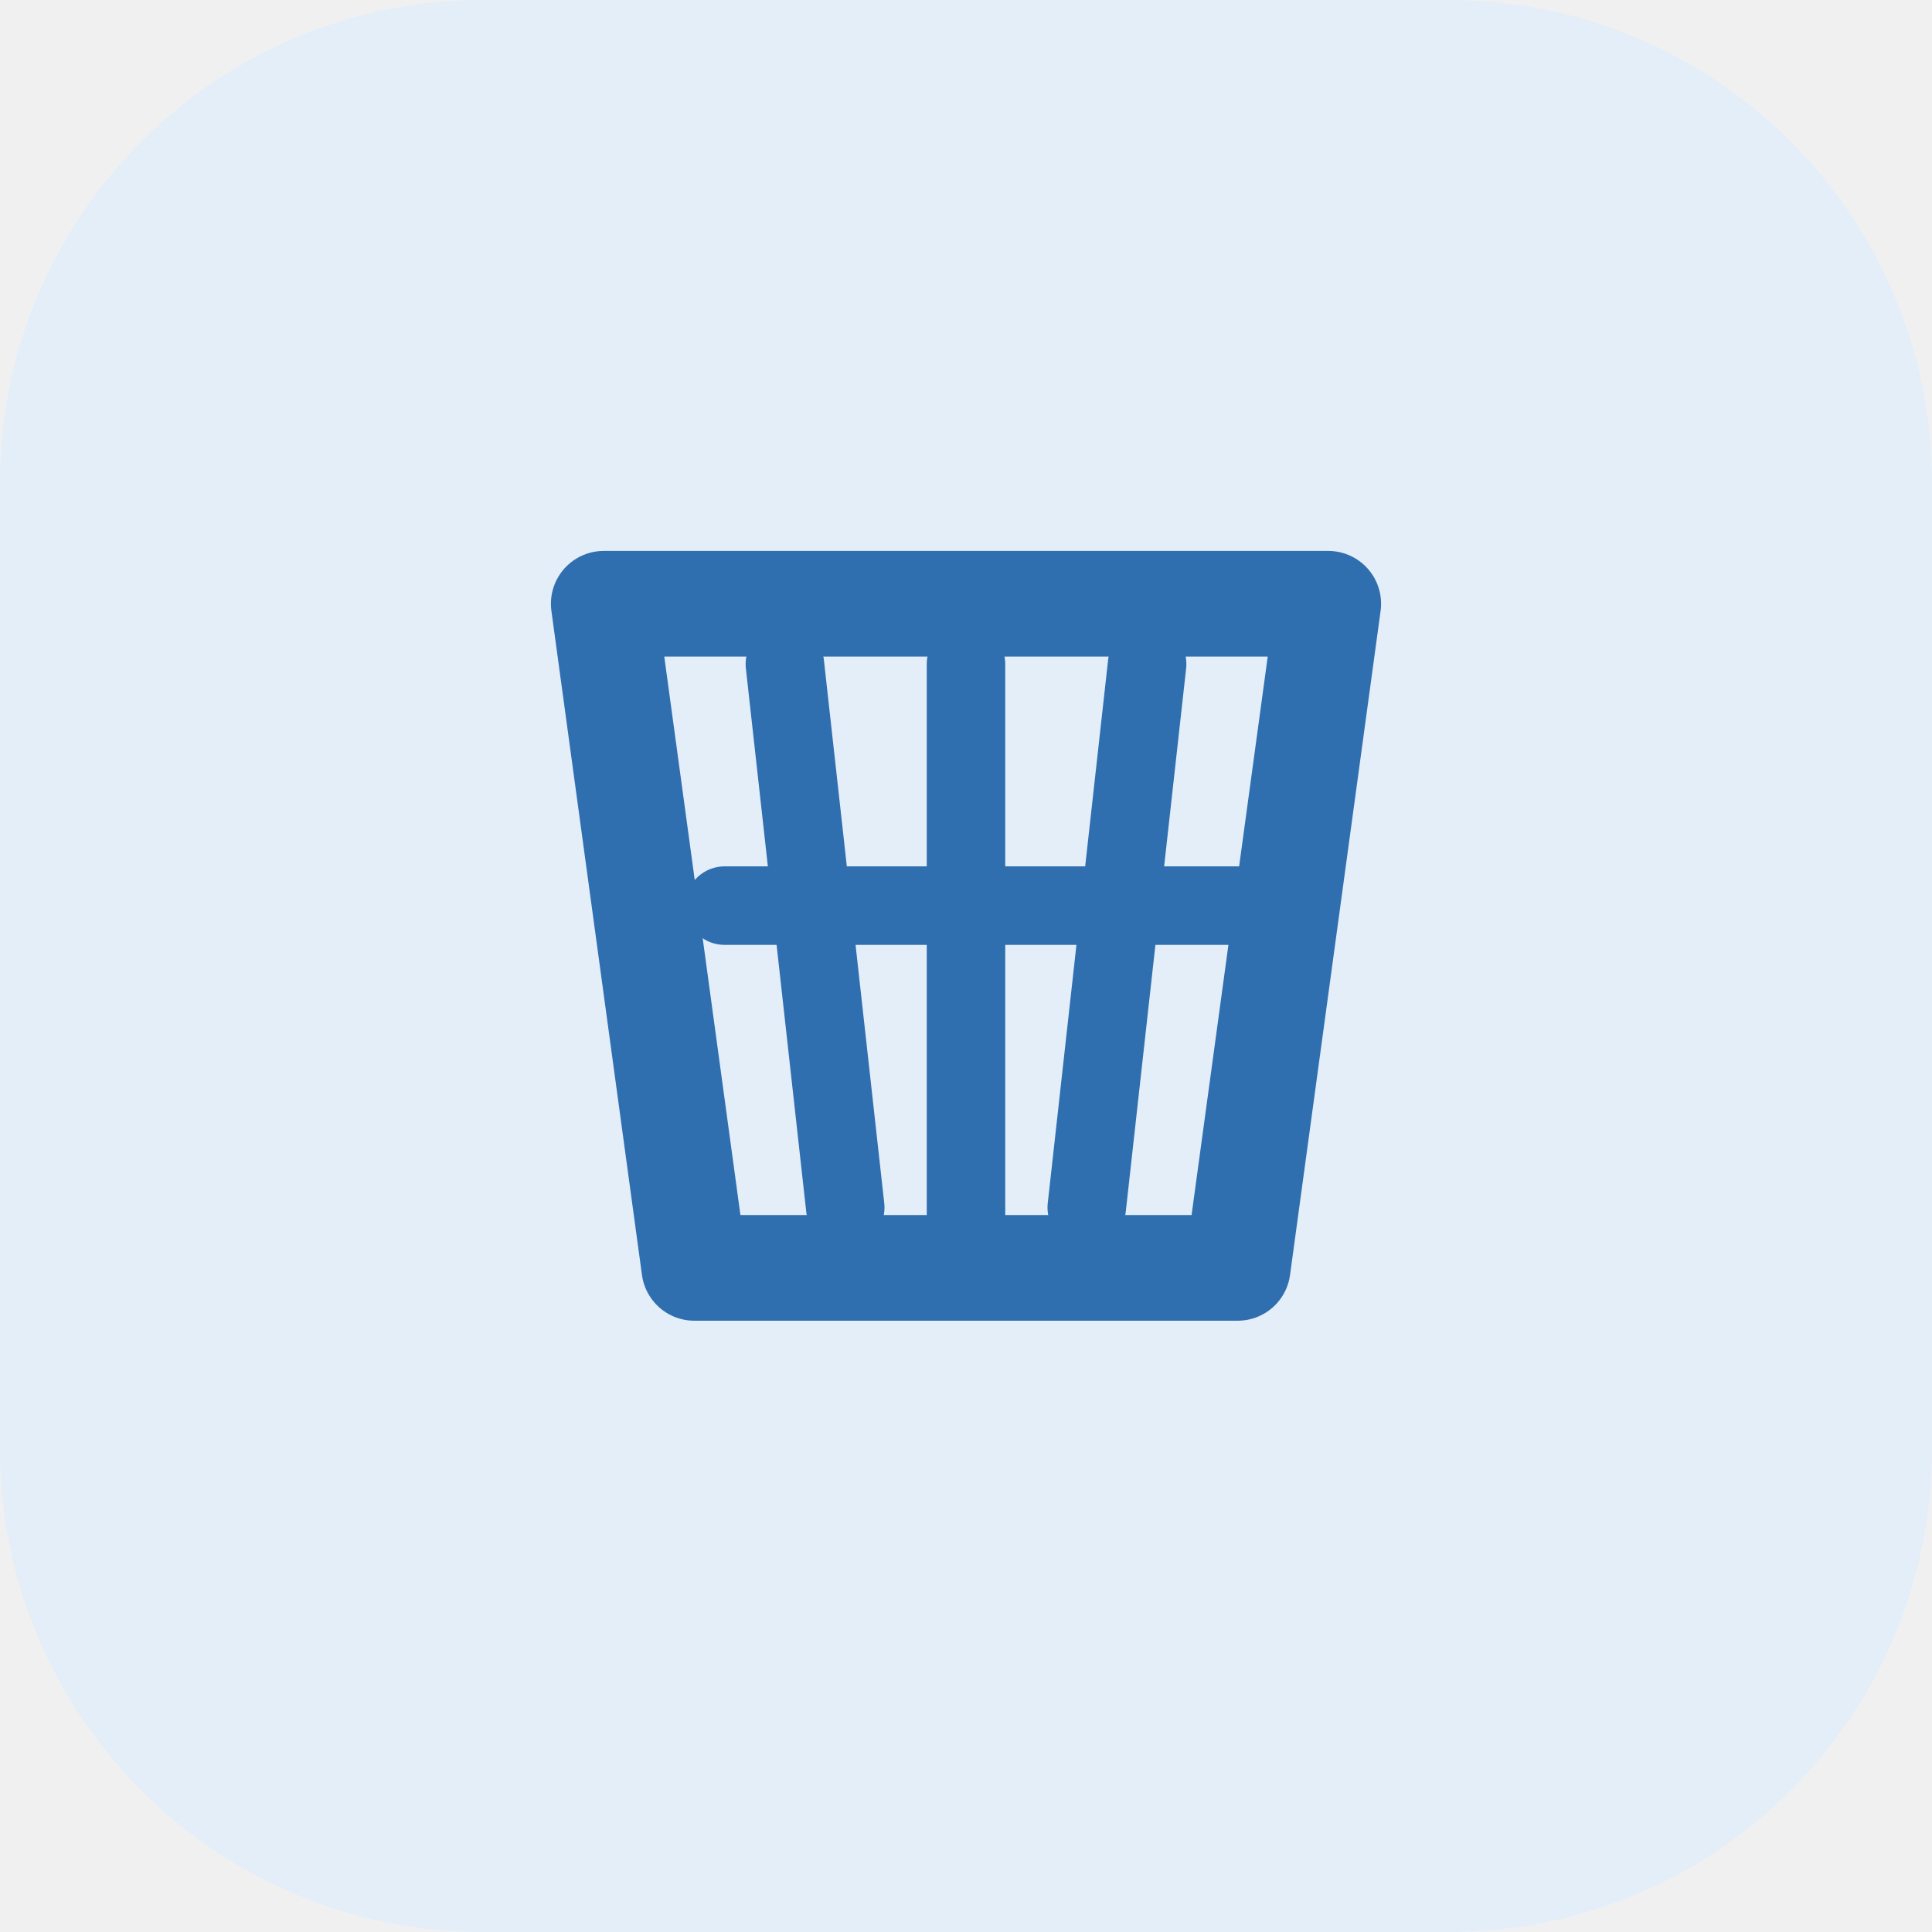
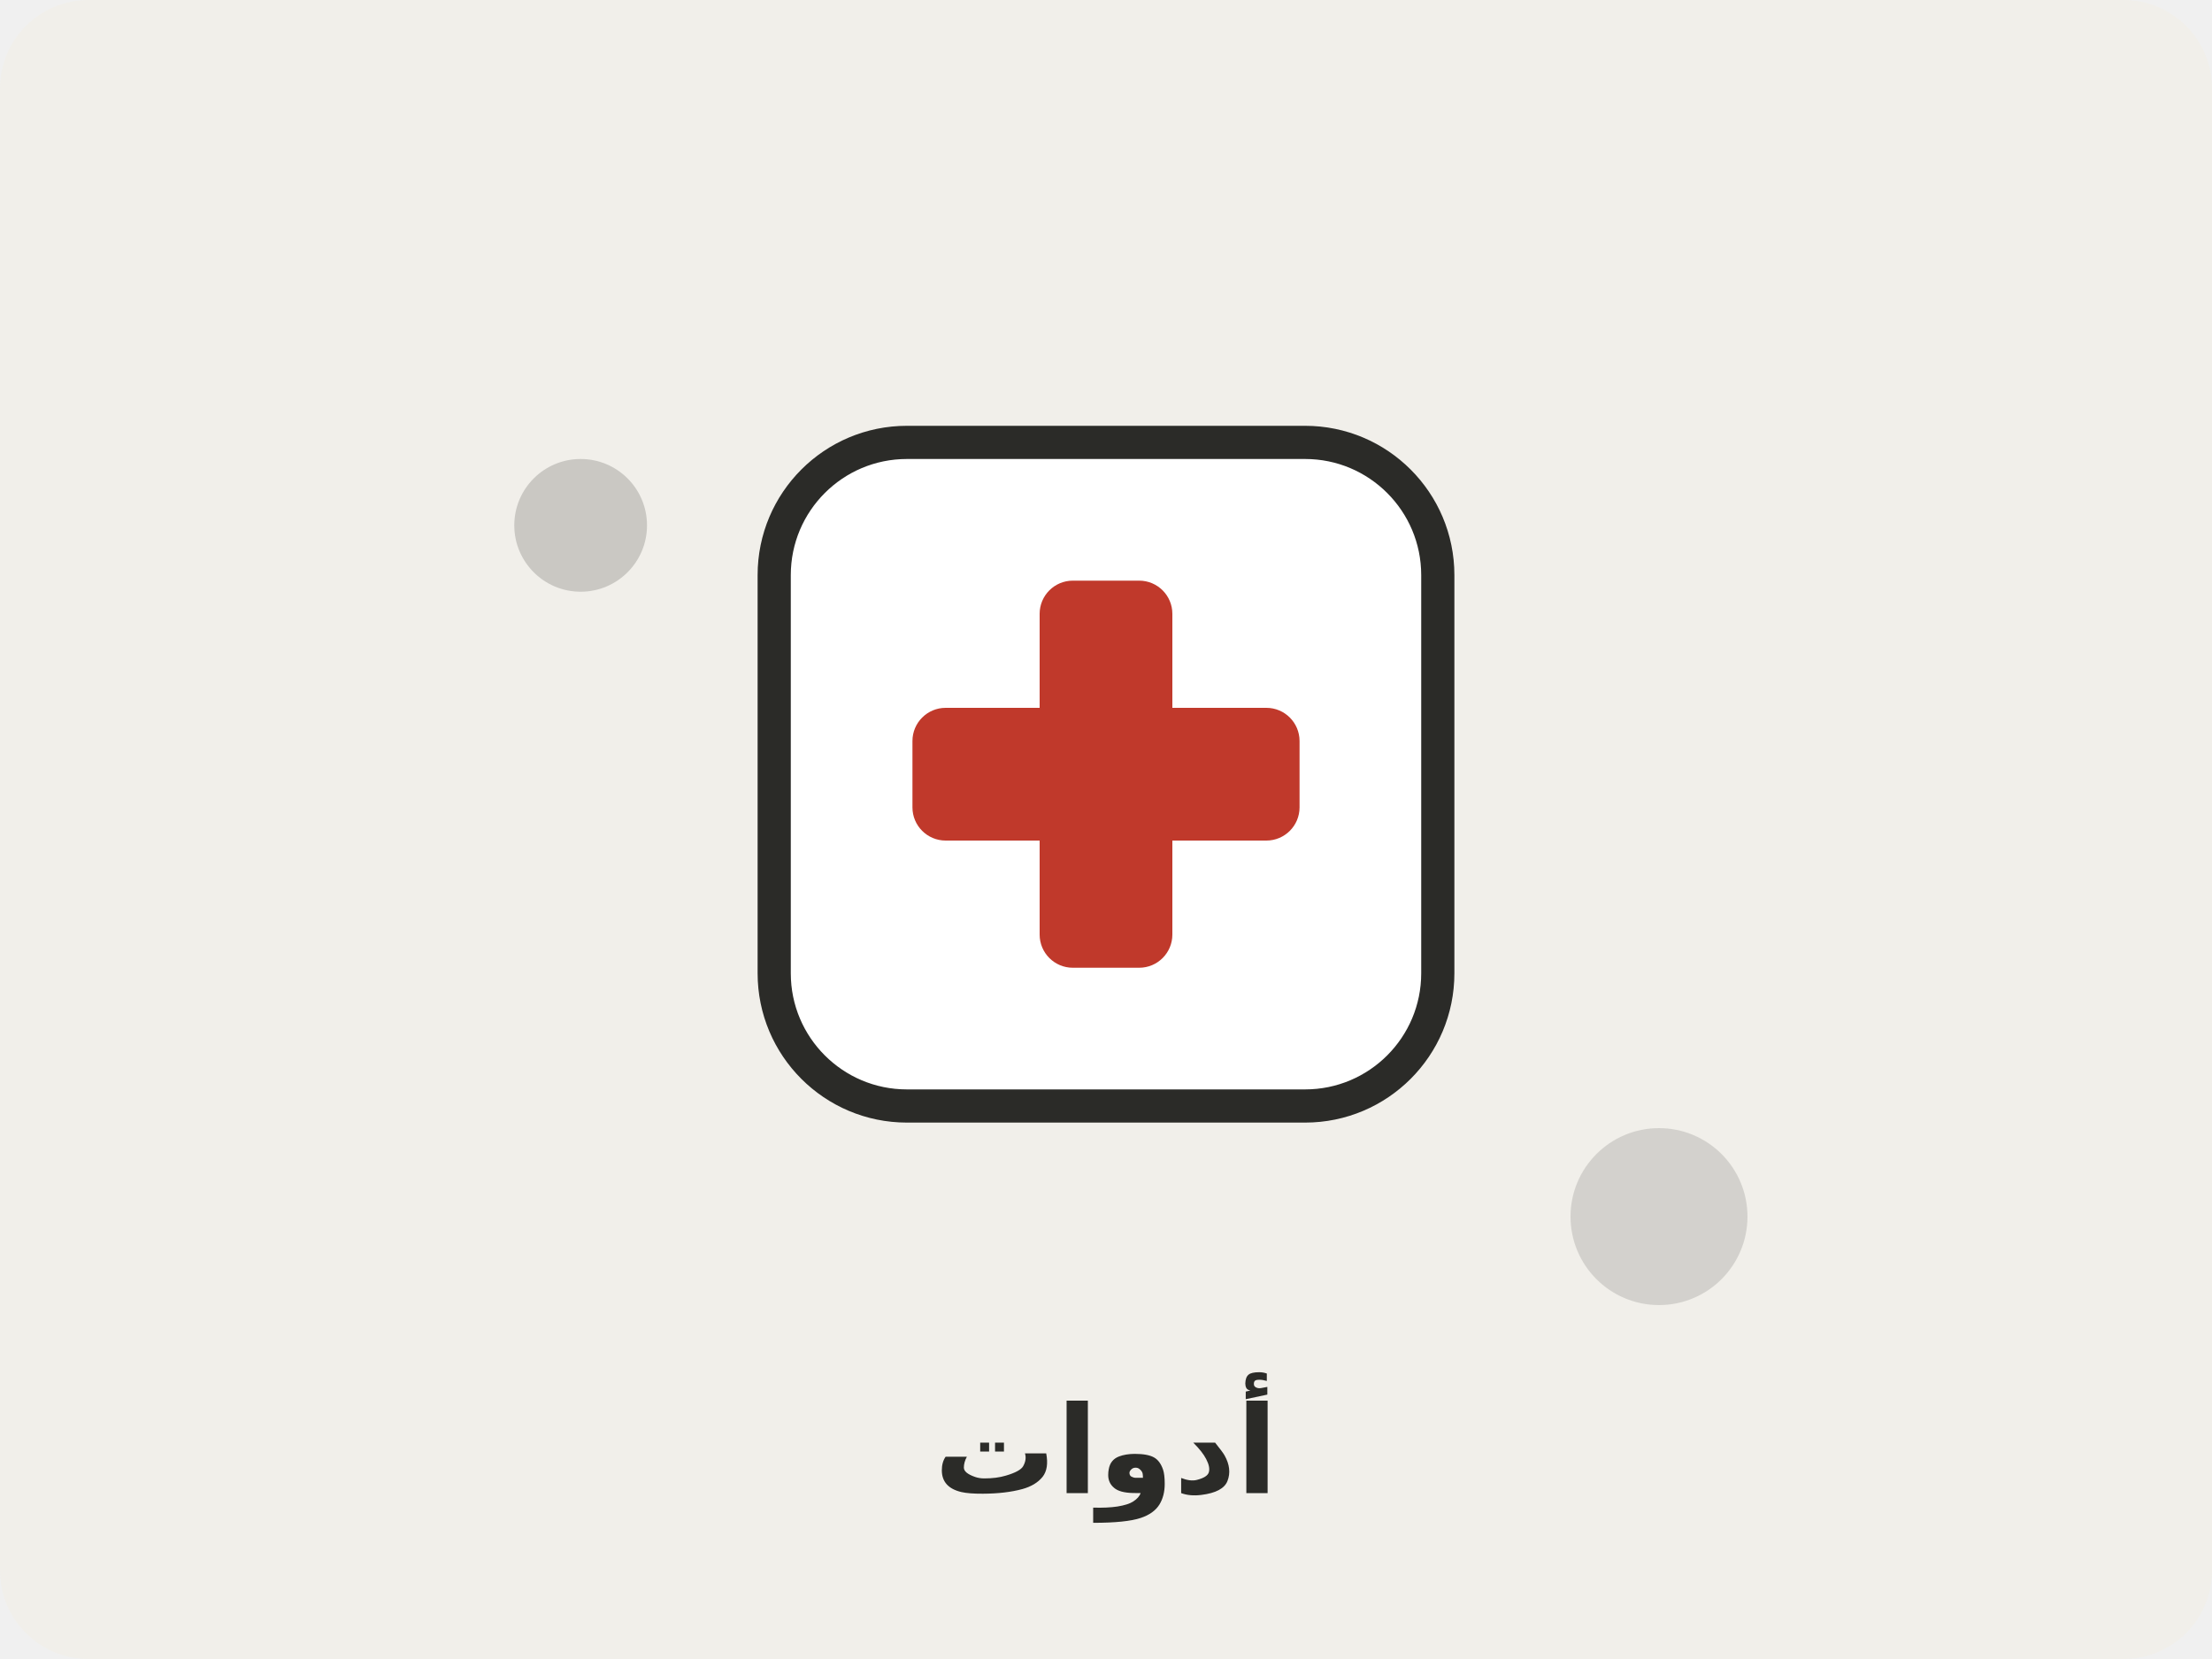
- <svg xmlns="http://www.w3.org/2000/svg" viewBox="0 0 64 64">
-   <rect width="64" height="64" rx="16" fill="#E3EEF9" />
-   <path d="M20 20h24l-3 22H23z" fill="none" stroke="#2F6FB0" stroke-width="3.5" stroke-linejoin="round" />
-   <path d="M26 22l2 18M32 22v20M38 22l-2 18M24 30h18" stroke="#2F6FB0" stroke-width="2.6" stroke-linecap="round" />
+ <svg xmlns="http://www.w3.org/2000/svg" width="400" height="300" viewBox="0 0 400 300">
+   <rect width="400" height="300" rx="16" fill="#F1EFEA" />
+   <rect x="140" y="80" width="120" height="120" rx="24" fill="#FFFFFF" stroke="#2B2B28" stroke-width="6" />
+   <rect x="188" y="105" width="24" height="70" rx="6" fill="#c0392b" />
+   <rect x="165" y="128" width="70" height="24" rx="6" fill="#c0392b" />
+   <circle cx="105" cy="95" r="12" fill="#2B2B28" opacity="0.2" />
+   <circle cx="300" cy="220" r="16" fill="#2B2B28" opacity="0.15" />
+   <text x="200" y="270" text-anchor="middle" font-family="Tahoma,Arial" font-size="22" font-weight="bold" fill="#2B2B28">أدوات</text>
</svg>
